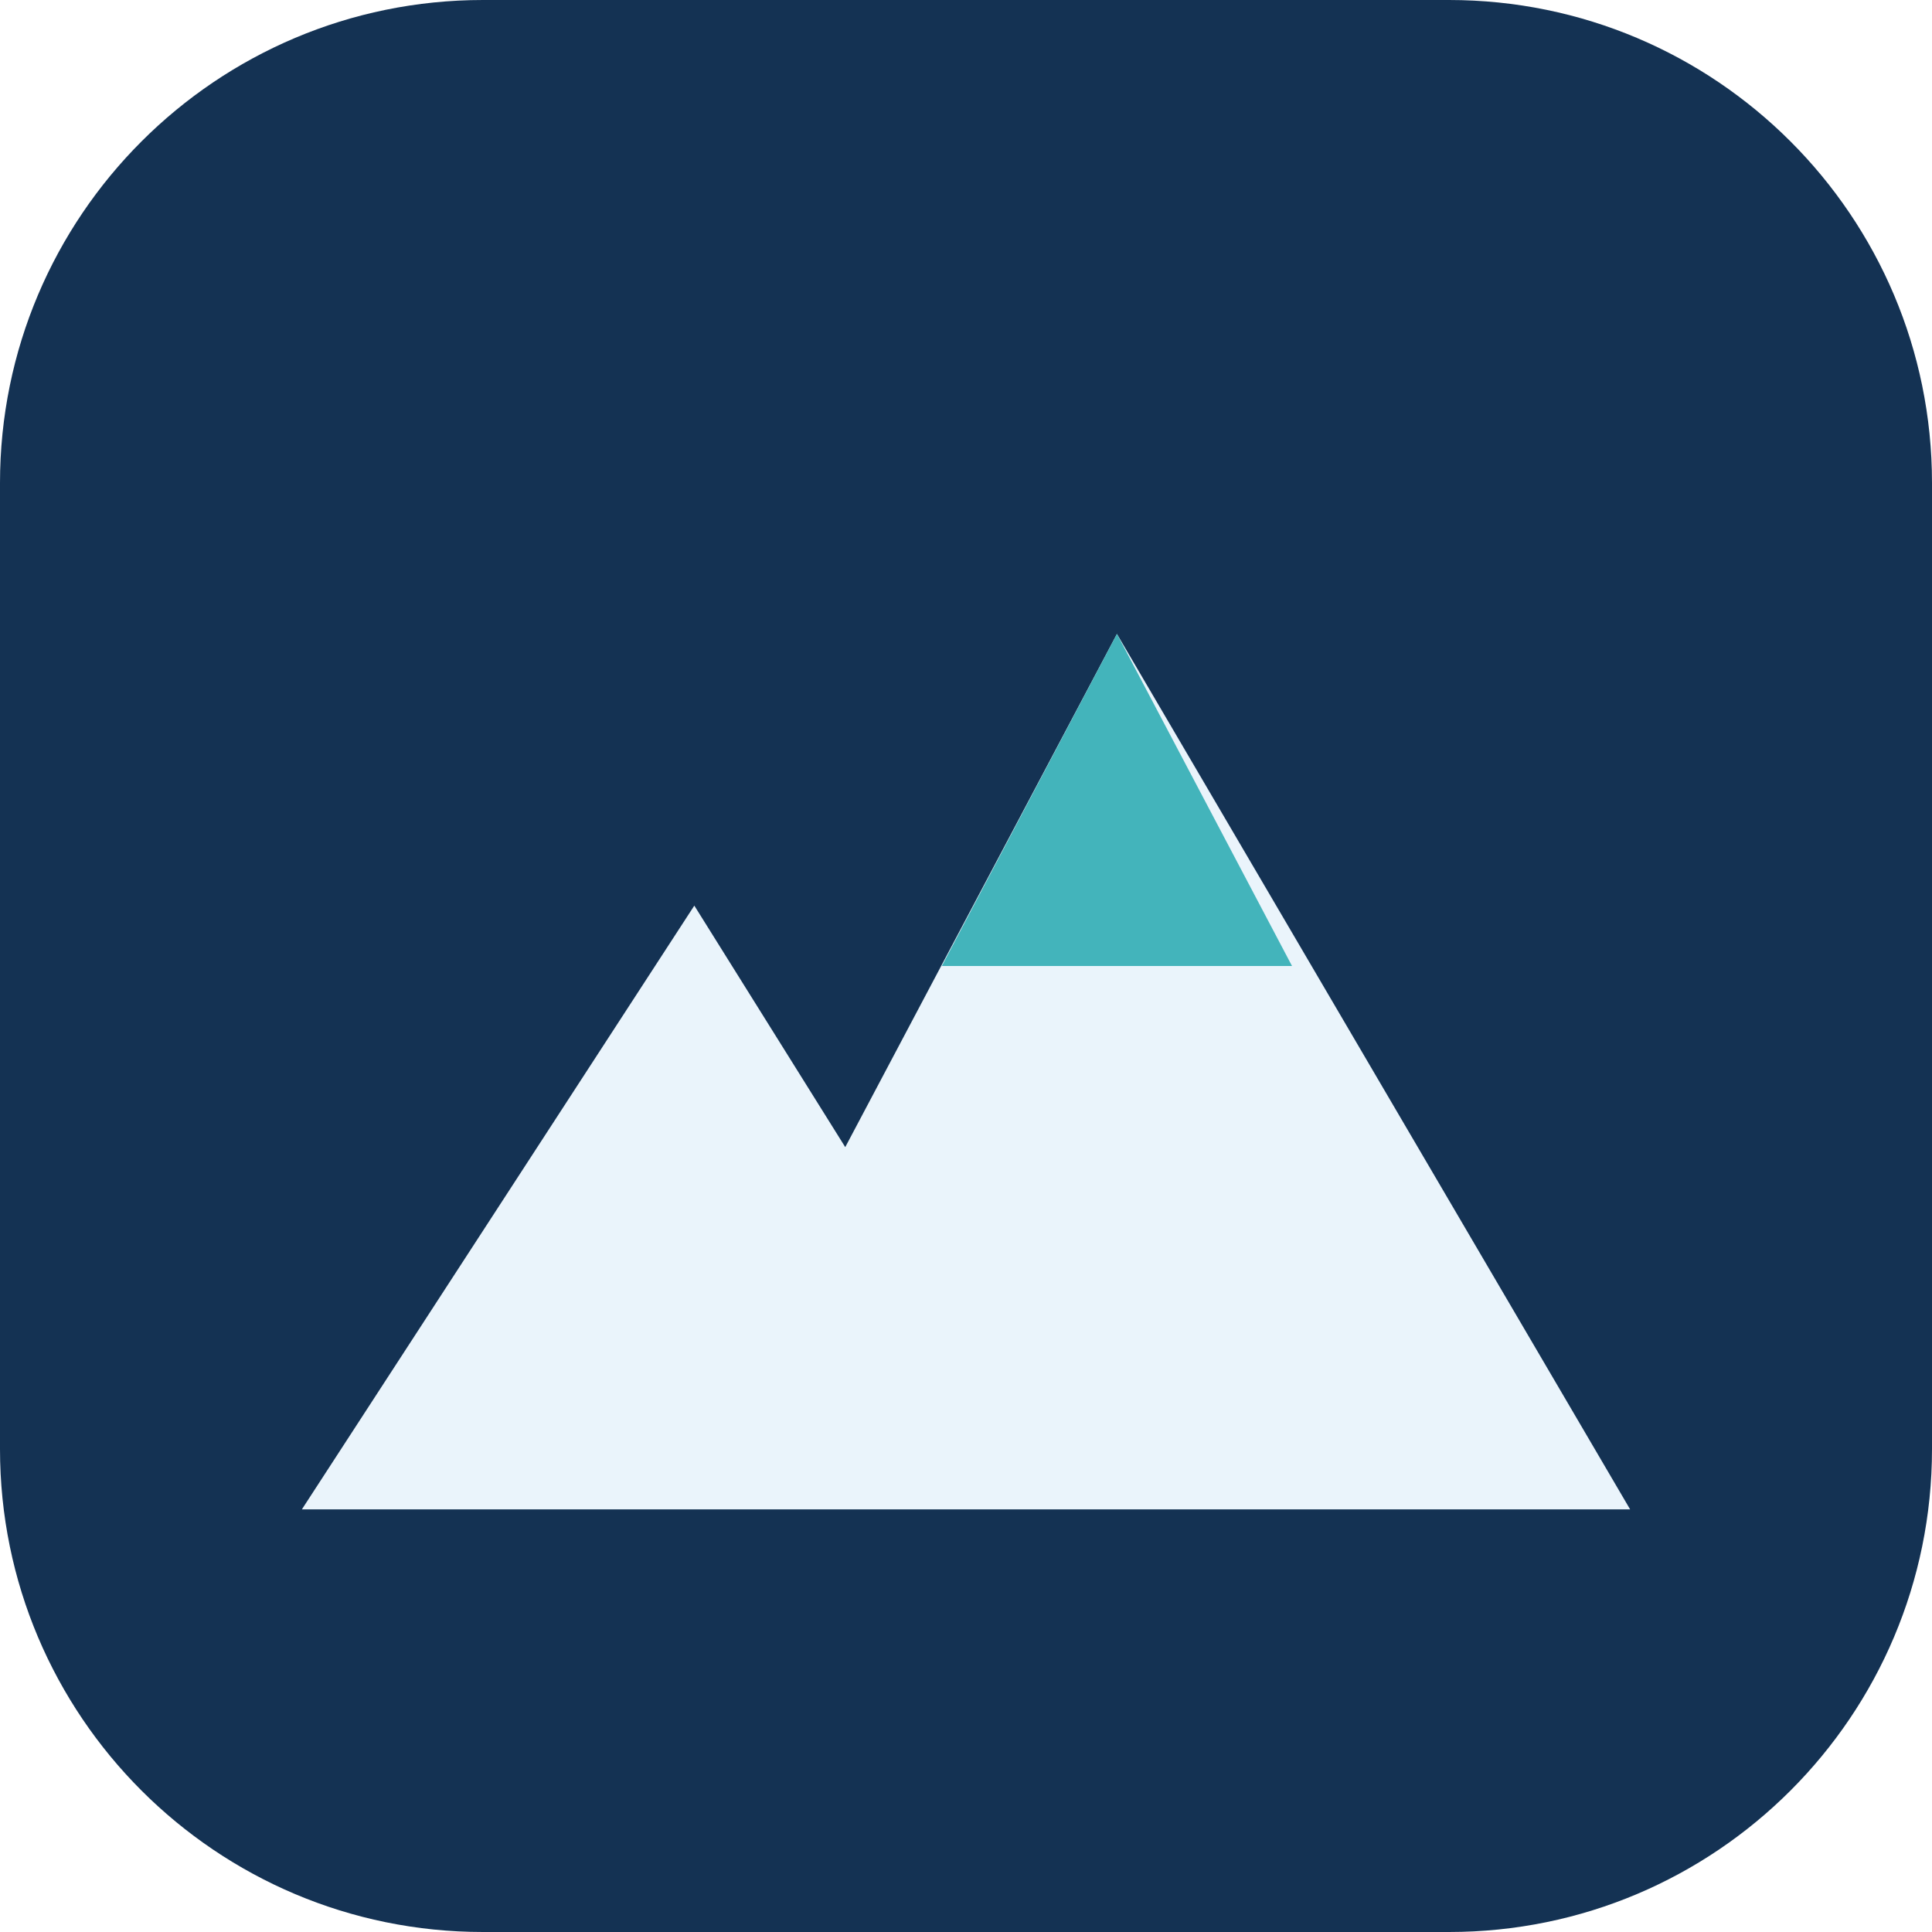
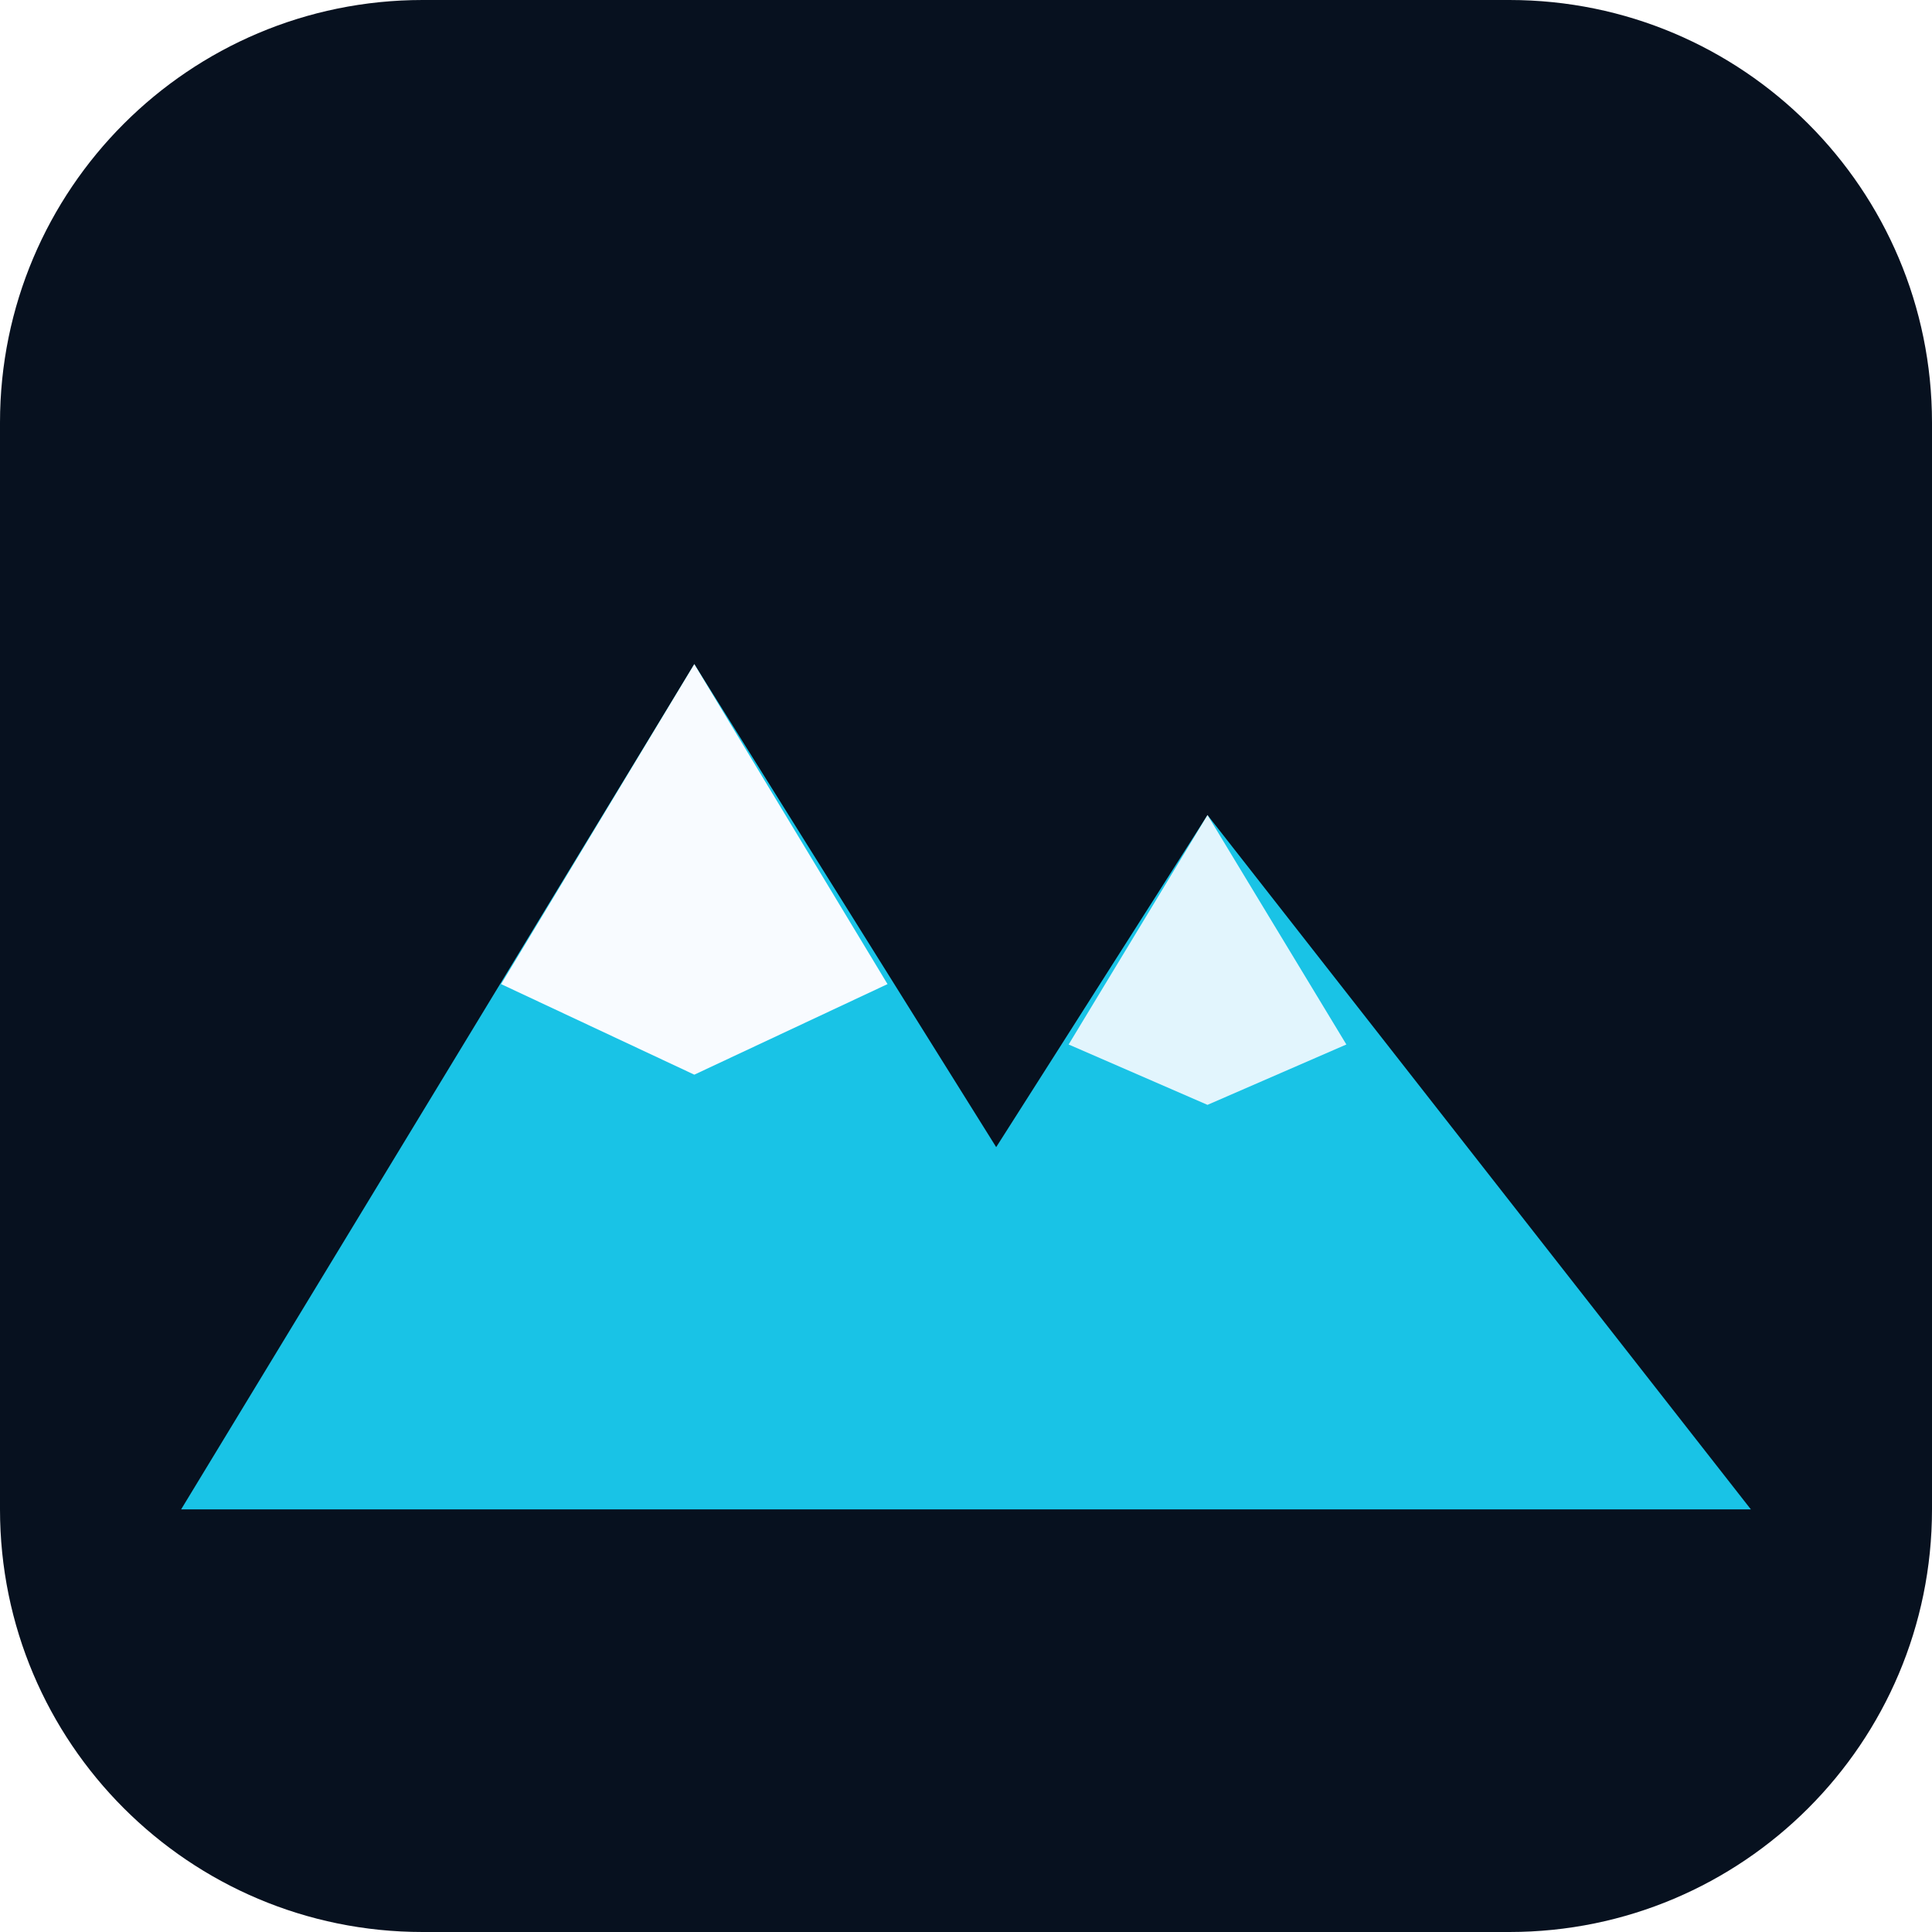
<svg xmlns="http://www.w3.org/2000/svg" viewBox="0 0 32 32" width="32" height="32">
-   <rect width="32" height="32" rx="8" fill="#143253" />
-   <path d="M5 25h22L18.5 10.5 14 19l-2.5-4z" fill="#EAF4FB" />
-   <path d="M18.5 10.5 15.6 16h5.8z" fill="#43B4BB" />
+   <rect width="32" height="32" rx="7" fill="#07111F" />
+   <path d="M3 25 L11.5 11 L16.5 19 L20 13.5 L29 25 Z" fill="#19C3E6" />
+   <path d="M11.5 11 L14.7 16.3 L11.5 17.8 L8.3 16.3 Z" fill="#F8FBFF" />
+   <path d="M20 13.5 L22.3 17.3 L20 18.3 L17.7 17.3 Z" fill="#F8FBFF" opacity="0.9" />
</svg>
